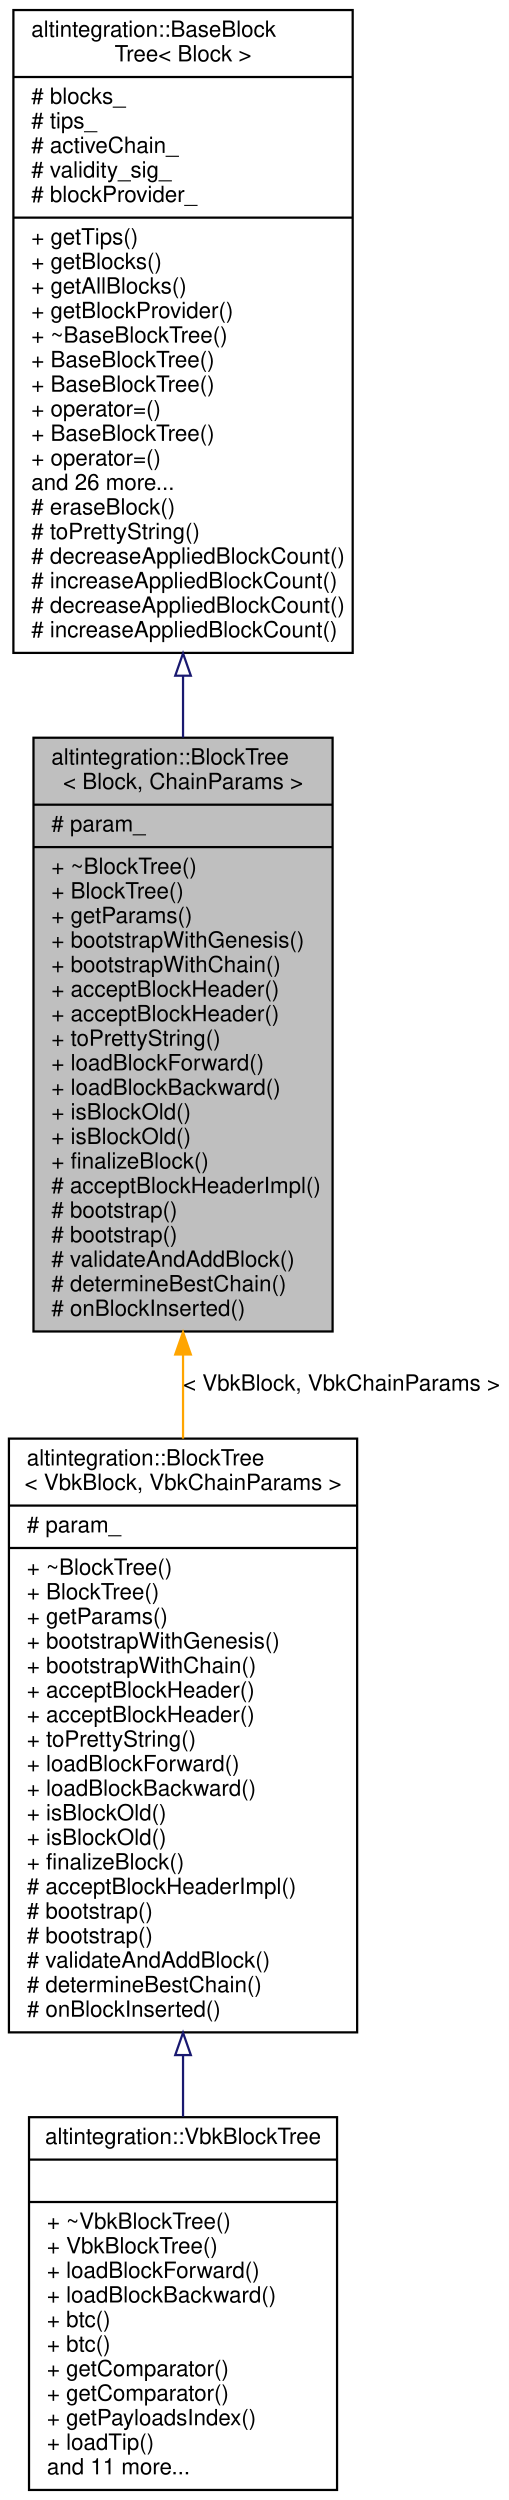
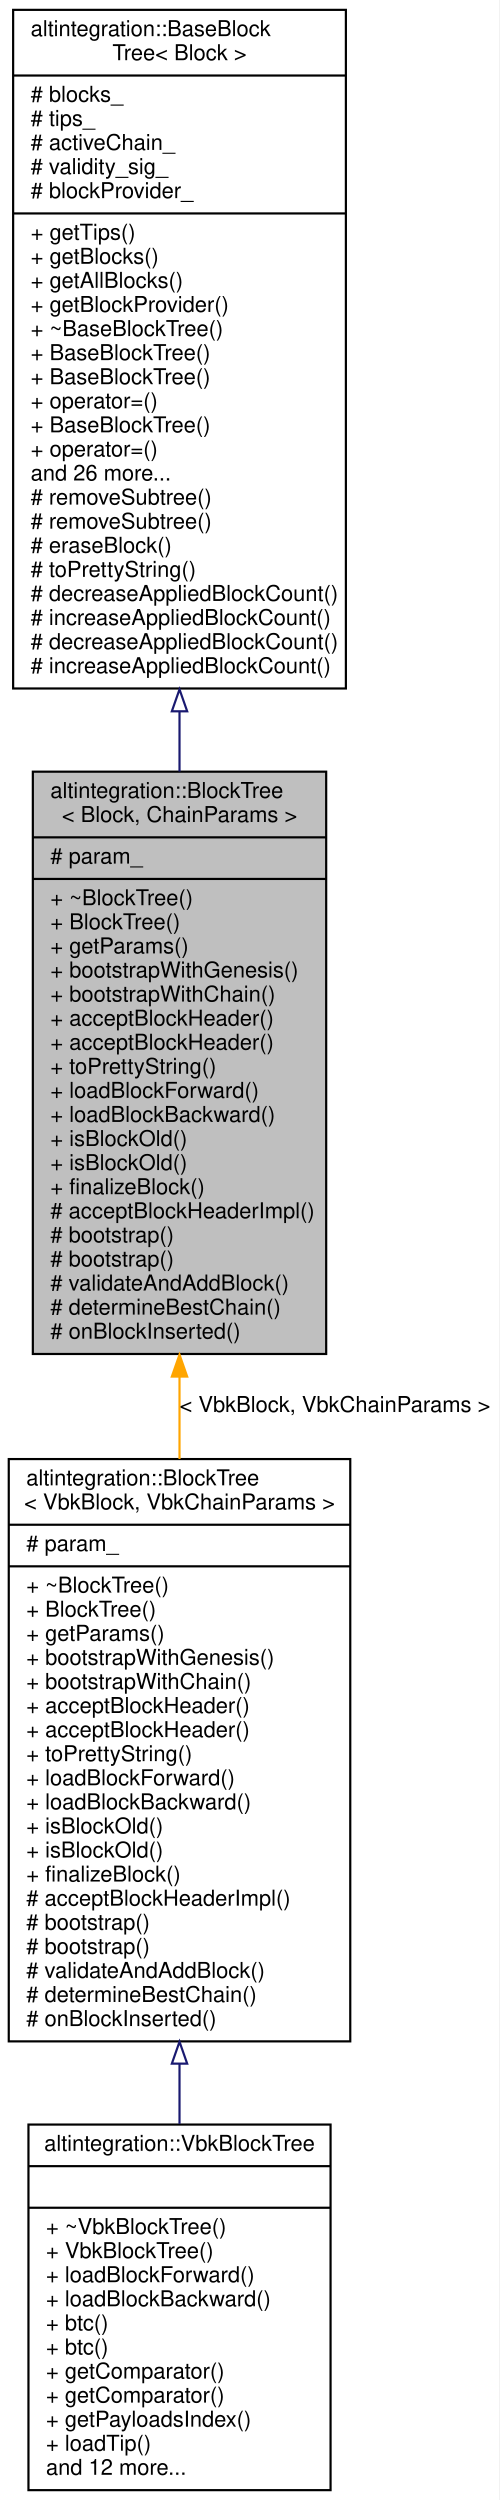
- <svg xmlns="http://www.w3.org/2000/svg" xmlns:xlink="http://www.w3.org/1999/xlink" width="228pt" height="1120pt" viewBox="0.00 0.00 228.00 1120.00">
-   <g id="graph0" class="graph" transform="scale(1 1) rotate(0) translate(4 1116)">
-     <polygon fill="white" stroke="transparent" points="-4,4 -4,-1116 224,-1116 224,4 -4,4" />
+ <svg xmlns="http://www.w3.org/2000/svg" xmlns:xlink="http://www.w3.org/1999/xlink" width="228pt" height="1142pt" viewBox="0.00 0.00 228.00 1142.00">
+   <g id="graph0" class="graph" transform="scale(1 1) rotate(0) translate(4 1138)">
+     <polygon fill="white" stroke="transparent" points="-4,4 -4,-1138 224,-1138 224,4 -4,4" />
    <g id="node1" class="node">
      <g id="a_node1">
        <a xlink:title="BlockTree is a tree of blocks with single &quot;bootstrap&quot; block as root.">
          <polygon fill="#bfbfbf" stroke="black" points="11,-519.5 11,-785.5 145,-785.5 145,-519.5 11,-519.5" />
          <text text-anchor="start" x="19" y="-773.5" font-family="Helvetica,sans-Serif" font-size="10.00">altintegration::BlockTree</text>
          <text text-anchor="middle" x="78" y="-762.5" font-family="Helvetica,sans-Serif" font-size="10.00">&lt; Block, ChainParams &gt;</text>
          <polyline fill="none" stroke="black" points="11,-755.5 145,-755.5 " />
          <text text-anchor="start" x="19" y="-743.5" font-family="Helvetica,sans-Serif" font-size="10.00"># param_</text>
          <polyline fill="none" stroke="black" points="11,-736.5 145,-736.5 " />
          <text text-anchor="start" x="19" y="-724.5" font-family="Helvetica,sans-Serif" font-size="10.00">+ ~BlockTree()</text>
          <text text-anchor="start" x="19" y="-713.5" font-family="Helvetica,sans-Serif" font-size="10.00">+ BlockTree()</text>
          <text text-anchor="start" x="19" y="-702.5" font-family="Helvetica,sans-Serif" font-size="10.00">+ getParams()</text>
          <text text-anchor="start" x="19" y="-691.5" font-family="Helvetica,sans-Serif" font-size="10.00">+ bootstrapWithGenesis()</text>
          <text text-anchor="start" x="19" y="-680.5" font-family="Helvetica,sans-Serif" font-size="10.00">+ bootstrapWithChain()</text>
          <text text-anchor="start" x="19" y="-669.5" font-family="Helvetica,sans-Serif" font-size="10.00">+ acceptBlockHeader()</text>
          <text text-anchor="start" x="19" y="-658.5" font-family="Helvetica,sans-Serif" font-size="10.00">+ acceptBlockHeader()</text>
          <text text-anchor="start" x="19" y="-647.5" font-family="Helvetica,sans-Serif" font-size="10.00">+ toPrettyString()</text>
          <text text-anchor="start" x="19" y="-636.5" font-family="Helvetica,sans-Serif" font-size="10.00">+ loadBlockForward()</text>
          <text text-anchor="start" x="19" y="-625.5" font-family="Helvetica,sans-Serif" font-size="10.00">+ loadBlockBackward()</text>
          <text text-anchor="start" x="19" y="-614.5" font-family="Helvetica,sans-Serif" font-size="10.00">+ isBlockOld()</text>
          <text text-anchor="start" x="19" y="-603.5" font-family="Helvetica,sans-Serif" font-size="10.00">+ isBlockOld()</text>
          <text text-anchor="start" x="19" y="-592.5" font-family="Helvetica,sans-Serif" font-size="10.00">+ finalizeBlock()</text>
          <text text-anchor="start" x="19" y="-581.5" font-family="Helvetica,sans-Serif" font-size="10.00"># acceptBlockHeaderImpl()</text>
          <text text-anchor="start" x="19" y="-570.5" font-family="Helvetica,sans-Serif" font-size="10.00"># bootstrap()</text>
          <text text-anchor="start" x="19" y="-559.5" font-family="Helvetica,sans-Serif" font-size="10.00"># bootstrap()</text>
          <text text-anchor="start" x="19" y="-548.5" font-family="Helvetica,sans-Serif" font-size="10.00"># validateAndAddBlock()</text>
          <text text-anchor="start" x="19" y="-537.5" font-family="Helvetica,sans-Serif" font-size="10.00"># determineBestChain()</text>
          <text text-anchor="start" x="19" y="-526.5" font-family="Helvetica,sans-Serif" font-size="10.00"># onBlockInserted()</text>
        </a>
      </g>
    </g>
    <g id="node3" class="node">
      <g id="a_node3">
        <a xlink:href="structaltintegration_1_1BlockTree.html" target="_top" xlink:title=" ">
          <polygon fill="white" stroke="black" points="0,-205.5 0,-471.5 156,-471.5 156,-205.5 0,-205.5" />
          <text text-anchor="start" x="8" y="-459.5" font-family="Helvetica,sans-Serif" font-size="10.00">altintegration::BlockTree</text>
          <text text-anchor="middle" x="78" y="-448.5" font-family="Helvetica,sans-Serif" font-size="10.00">&lt; VbkBlock, VbkChainParams &gt;</text>
          <polyline fill="none" stroke="black" points="0,-441.5 156,-441.5 " />
          <text text-anchor="start" x="8" y="-429.5" font-family="Helvetica,sans-Serif" font-size="10.00"># param_</text>
          <polyline fill="none" stroke="black" points="0,-422.5 156,-422.5 " />
          <text text-anchor="start" x="8" y="-410.5" font-family="Helvetica,sans-Serif" font-size="10.00">+ ~BlockTree()</text>
          <text text-anchor="start" x="8" y="-399.5" font-family="Helvetica,sans-Serif" font-size="10.00">+ BlockTree()</text>
          <text text-anchor="start" x="8" y="-388.5" font-family="Helvetica,sans-Serif" font-size="10.00">+ getParams()</text>
          <text text-anchor="start" x="8" y="-377.5" font-family="Helvetica,sans-Serif" font-size="10.00">+ bootstrapWithGenesis()</text>
          <text text-anchor="start" x="8" y="-366.5" font-family="Helvetica,sans-Serif" font-size="10.00">+ bootstrapWithChain()</text>
          <text text-anchor="start" x="8" y="-355.5" font-family="Helvetica,sans-Serif" font-size="10.00">+ acceptBlockHeader()</text>
          <text text-anchor="start" x="8" y="-344.5" font-family="Helvetica,sans-Serif" font-size="10.00">+ acceptBlockHeader()</text>
          <text text-anchor="start" x="8" y="-333.5" font-family="Helvetica,sans-Serif" font-size="10.00">+ toPrettyString()</text>
          <text text-anchor="start" x="8" y="-322.5" font-family="Helvetica,sans-Serif" font-size="10.00">+ loadBlockForward()</text>
          <text text-anchor="start" x="8" y="-311.5" font-family="Helvetica,sans-Serif" font-size="10.00">+ loadBlockBackward()</text>
          <text text-anchor="start" x="8" y="-300.5" font-family="Helvetica,sans-Serif" font-size="10.00">+ isBlockOld()</text>
          <text text-anchor="start" x="8" y="-289.5" font-family="Helvetica,sans-Serif" font-size="10.00">+ isBlockOld()</text>
          <text text-anchor="start" x="8" y="-278.5" font-family="Helvetica,sans-Serif" font-size="10.00">+ finalizeBlock()</text>
          <text text-anchor="start" x="8" y="-267.5" font-family="Helvetica,sans-Serif" font-size="10.00"># acceptBlockHeaderImpl()</text>
          <text text-anchor="start" x="8" y="-256.5" font-family="Helvetica,sans-Serif" font-size="10.00"># bootstrap()</text>
          <text text-anchor="start" x="8" y="-245.5" font-family="Helvetica,sans-Serif" font-size="10.00"># bootstrap()</text>
          <text text-anchor="start" x="8" y="-234.5" font-family="Helvetica,sans-Serif" font-size="10.00"># validateAndAddBlock()</text>
          <text text-anchor="start" x="8" y="-223.5" font-family="Helvetica,sans-Serif" font-size="10.00"># determineBestChain()</text>
          <text text-anchor="start" x="8" y="-212.5" font-family="Helvetica,sans-Serif" font-size="10.00"># onBlockInserted()</text>
        </a>
      </g>
    </g>
    <g id="edge2" class="edge">
      <path fill="none" stroke="orange" d="M78,-509.16C78,-496.62 78,-483.97 78,-471.52" />
      <polygon fill="orange" stroke="orange" points="74.5,-509.18 78,-519.18 81.5,-509.18 74.5,-509.18" />
      <text text-anchor="middle" x="149" y="-493" font-family="Helvetica,sans-Serif" font-size="10.00"> &lt; VbkBlock, VbkChainParams &gt;</text>
    </g>
    <g id="node2" class="node">
      <g id="a_node2">
        <a xlink:href="structaltintegration_1_1BaseBlockTree.html" target="_top" xlink:title="Base block tree that stores all blocks, maintains tree tips, maintains active chain.">
-           <polygon fill="white" stroke="black" points="2,-823.5 2,-1111.5 154,-1111.5 154,-823.5 2,-823.5" />
-           <text text-anchor="start" x="10" y="-1099.5" font-family="Helvetica,sans-Serif" font-size="10.00">altintegration::BaseBlock</text>
-           <text text-anchor="middle" x="78" y="-1088.5" font-family="Helvetica,sans-Serif" font-size="10.00">Tree&lt; Block &gt;</text>
-           <polyline fill="none" stroke="black" points="2,-1081.5 154,-1081.5 " />
-           <text text-anchor="start" x="10" y="-1069.5" font-family="Helvetica,sans-Serif" font-size="10.00"># blocks_</text>
-           <text text-anchor="start" x="10" y="-1058.5" font-family="Helvetica,sans-Serif" font-size="10.00"># tips_</text>
-           <text text-anchor="start" x="10" y="-1047.5" font-family="Helvetica,sans-Serif" font-size="10.00"># activeChain_</text>
-           <text text-anchor="start" x="10" y="-1036.5" font-family="Helvetica,sans-Serif" font-size="10.00"># validity_sig_</text>
-           <text text-anchor="start" x="10" y="-1025.5" font-family="Helvetica,sans-Serif" font-size="10.00"># blockProvider_</text>
-           <polyline fill="none" stroke="black" points="2,-1018.5 154,-1018.5 " />
-           <text text-anchor="start" x="10" y="-1006.5" font-family="Helvetica,sans-Serif" font-size="10.00">+ getTips()</text>
-           <text text-anchor="start" x="10" y="-995.5" font-family="Helvetica,sans-Serif" font-size="10.00">+ getBlocks()</text>
-           <text text-anchor="start" x="10" y="-984.5" font-family="Helvetica,sans-Serif" font-size="10.00">+ getAllBlocks()</text>
-           <text text-anchor="start" x="10" y="-973.5" font-family="Helvetica,sans-Serif" font-size="10.00">+ getBlockProvider()</text>
-           <text text-anchor="start" x="10" y="-962.5" font-family="Helvetica,sans-Serif" font-size="10.00">+ ~BaseBlockTree()</text>
-           <text text-anchor="start" x="10" y="-951.5" font-family="Helvetica,sans-Serif" font-size="10.00">+ BaseBlockTree()</text>
+           <polygon fill="white" stroke="black" points="2,-823.5 2,-1133.5 154,-1133.5 154,-823.5 2,-823.5" />
+           <text text-anchor="start" x="10" y="-1121.5" font-family="Helvetica,sans-Serif" font-size="10.00">altintegration::BaseBlock</text>
+           <text text-anchor="middle" x="78" y="-1110.5" font-family="Helvetica,sans-Serif" font-size="10.00">Tree&lt; Block &gt;</text>
+           <polyline fill="none" stroke="black" points="2,-1103.5 154,-1103.5 " />
+           <text text-anchor="start" x="10" y="-1091.5" font-family="Helvetica,sans-Serif" font-size="10.00"># blocks_</text>
+           <text text-anchor="start" x="10" y="-1080.5" font-family="Helvetica,sans-Serif" font-size="10.00"># tips_</text>
+           <text text-anchor="start" x="10" y="-1069.5" font-family="Helvetica,sans-Serif" font-size="10.00"># activeChain_</text>
+           <text text-anchor="start" x="10" y="-1058.5" font-family="Helvetica,sans-Serif" font-size="10.00"># validity_sig_</text>
+           <text text-anchor="start" x="10" y="-1047.5" font-family="Helvetica,sans-Serif" font-size="10.00"># blockProvider_</text>
+           <polyline fill="none" stroke="black" points="2,-1040.5 154,-1040.5 " />
+           <text text-anchor="start" x="10" y="-1028.5" font-family="Helvetica,sans-Serif" font-size="10.00">+ getTips()</text>
+           <text text-anchor="start" x="10" y="-1017.5" font-family="Helvetica,sans-Serif" font-size="10.00">+ getBlocks()</text>
+           <text text-anchor="start" x="10" y="-1006.5" font-family="Helvetica,sans-Serif" font-size="10.00">+ getAllBlocks()</text>
+           <text text-anchor="start" x="10" y="-995.5" font-family="Helvetica,sans-Serif" font-size="10.00">+ getBlockProvider()</text>
+           <text text-anchor="start" x="10" y="-984.5" font-family="Helvetica,sans-Serif" font-size="10.00">+ ~BaseBlockTree()</text>
+           <text text-anchor="start" x="10" y="-973.5" font-family="Helvetica,sans-Serif" font-size="10.00">+ BaseBlockTree()</text>
+           <text text-anchor="start" x="10" y="-962.5" font-family="Helvetica,sans-Serif" font-size="10.00">+ BaseBlockTree()</text>
+           <text text-anchor="start" x="10" y="-951.5" font-family="Helvetica,sans-Serif" font-size="10.00">+ operator=()</text>
          <text text-anchor="start" x="10" y="-940.5" font-family="Helvetica,sans-Serif" font-size="10.00">+ BaseBlockTree()</text>
          <text text-anchor="start" x="10" y="-929.5" font-family="Helvetica,sans-Serif" font-size="10.00">+ operator=()</text>
-           <text text-anchor="start" x="10" y="-918.5" font-family="Helvetica,sans-Serif" font-size="10.00">+ BaseBlockTree()</text>
-           <text text-anchor="start" x="10" y="-907.5" font-family="Helvetica,sans-Serif" font-size="10.00">+ operator=()</text>
-           <text text-anchor="start" x="10" y="-896.5" font-family="Helvetica,sans-Serif" font-size="10.00">and 26 more...</text>
+           <text text-anchor="start" x="10" y="-918.5" font-family="Helvetica,sans-Serif" font-size="10.00">and 26 more...</text>
+           <text text-anchor="start" x="10" y="-907.5" font-family="Helvetica,sans-Serif" font-size="10.00"># removeSubtree()</text>
+           <text text-anchor="start" x="10" y="-896.5" font-family="Helvetica,sans-Serif" font-size="10.00"># removeSubtree()</text>
          <text text-anchor="start" x="10" y="-885.5" font-family="Helvetica,sans-Serif" font-size="10.00"># eraseBlock()</text>
          <text text-anchor="start" x="10" y="-874.5" font-family="Helvetica,sans-Serif" font-size="10.00"># toPrettyString()</text>
          <text text-anchor="start" x="10" y="-863.5" font-family="Helvetica,sans-Serif" font-size="10.00"># decreaseAppliedBlockCount()</text>
          <text text-anchor="start" x="10" y="-852.5" font-family="Helvetica,sans-Serif" font-size="10.00"># increaseAppliedBlockCount()</text>
          <text text-anchor="start" x="10" y="-841.5" font-family="Helvetica,sans-Serif" font-size="10.00"># decreaseAppliedBlockCount()</text>
          <text text-anchor="start" x="10" y="-830.5" font-family="Helvetica,sans-Serif" font-size="10.00"># increaseAppliedBlockCount()</text>
        </a>
      </g>
    </g>
    <g id="edge1" class="edge">
-       <path fill="none" stroke="midnightblue" d="M78,-813.26C78,-804.01 78,-794.75 78,-785.6" />
-       <polygon fill="none" stroke="midnightblue" points="74.5,-813.28 78,-823.28 81.5,-813.28 74.5,-813.28" />
+       <path fill="none" stroke="midnightblue" d="M78,-813.08C78,-803.86 78,-794.64 78,-785.56" />
+       <polygon fill="none" stroke="midnightblue" points="74.5,-813.09 78,-823.09 81.5,-813.09 74.5,-813.09" />
    </g>
    <g id="node4" class="node">
      <g id="a_node4">
        <a xlink:href="structaltintegration_1_1VbkBlockTree.html" target="_top" xlink:title="Veriblock block tree.">
          <polygon fill="white" stroke="black" points="9,-0.5 9,-167.5 147,-167.5 147,-0.5 9,-0.5" />
          <text text-anchor="middle" x="78" y="-155.5" font-family="Helvetica,sans-Serif" font-size="10.00">altintegration::VbkBlockTree</text>
          <polyline fill="none" stroke="black" points="9,-148.5 147,-148.5 " />
          <text text-anchor="middle" x="78" y="-136.5" font-family="Helvetica,sans-Serif" font-size="10.00"> </text>
          <polyline fill="none" stroke="black" points="9,-129.5 147,-129.5 " />
          <text text-anchor="start" x="17" y="-117.5" font-family="Helvetica,sans-Serif" font-size="10.00">+ ~VbkBlockTree()</text>
          <text text-anchor="start" x="17" y="-106.5" font-family="Helvetica,sans-Serif" font-size="10.00">+ VbkBlockTree()</text>
          <text text-anchor="start" x="17" y="-95.5" font-family="Helvetica,sans-Serif" font-size="10.00">+ loadBlockForward()</text>
          <text text-anchor="start" x="17" y="-84.5" font-family="Helvetica,sans-Serif" font-size="10.00">+ loadBlockBackward()</text>
          <text text-anchor="start" x="17" y="-73.5" font-family="Helvetica,sans-Serif" font-size="10.00">+ btc()</text>
          <text text-anchor="start" x="17" y="-62.5" font-family="Helvetica,sans-Serif" font-size="10.00">+ btc()</text>
          <text text-anchor="start" x="17" y="-51.5" font-family="Helvetica,sans-Serif" font-size="10.00">+ getComparator()</text>
          <text text-anchor="start" x="17" y="-40.5" font-family="Helvetica,sans-Serif" font-size="10.00">+ getComparator()</text>
          <text text-anchor="start" x="17" y="-29.5" font-family="Helvetica,sans-Serif" font-size="10.00">+ getPayloadsIndex()</text>
          <text text-anchor="start" x="17" y="-18.5" font-family="Helvetica,sans-Serif" font-size="10.00">+ loadTip()</text>
-           <text text-anchor="start" x="17" y="-7.5" font-family="Helvetica,sans-Serif" font-size="10.00">and 11 more...</text>
+           <text text-anchor="start" x="17" y="-7.5" font-family="Helvetica,sans-Serif" font-size="10.00">and 12 more...</text>
        </a>
      </g>
    </g>
    <g id="edge3" class="edge">
      <path fill="none" stroke="midnightblue" d="M78,-195.19C78,-185.87 78,-176.67 78,-167.8" />
      <polygon fill="none" stroke="midnightblue" points="74.5,-195.33 78,-205.33 81.5,-195.33 74.5,-195.33" />
    </g>
  </g>
</svg>
